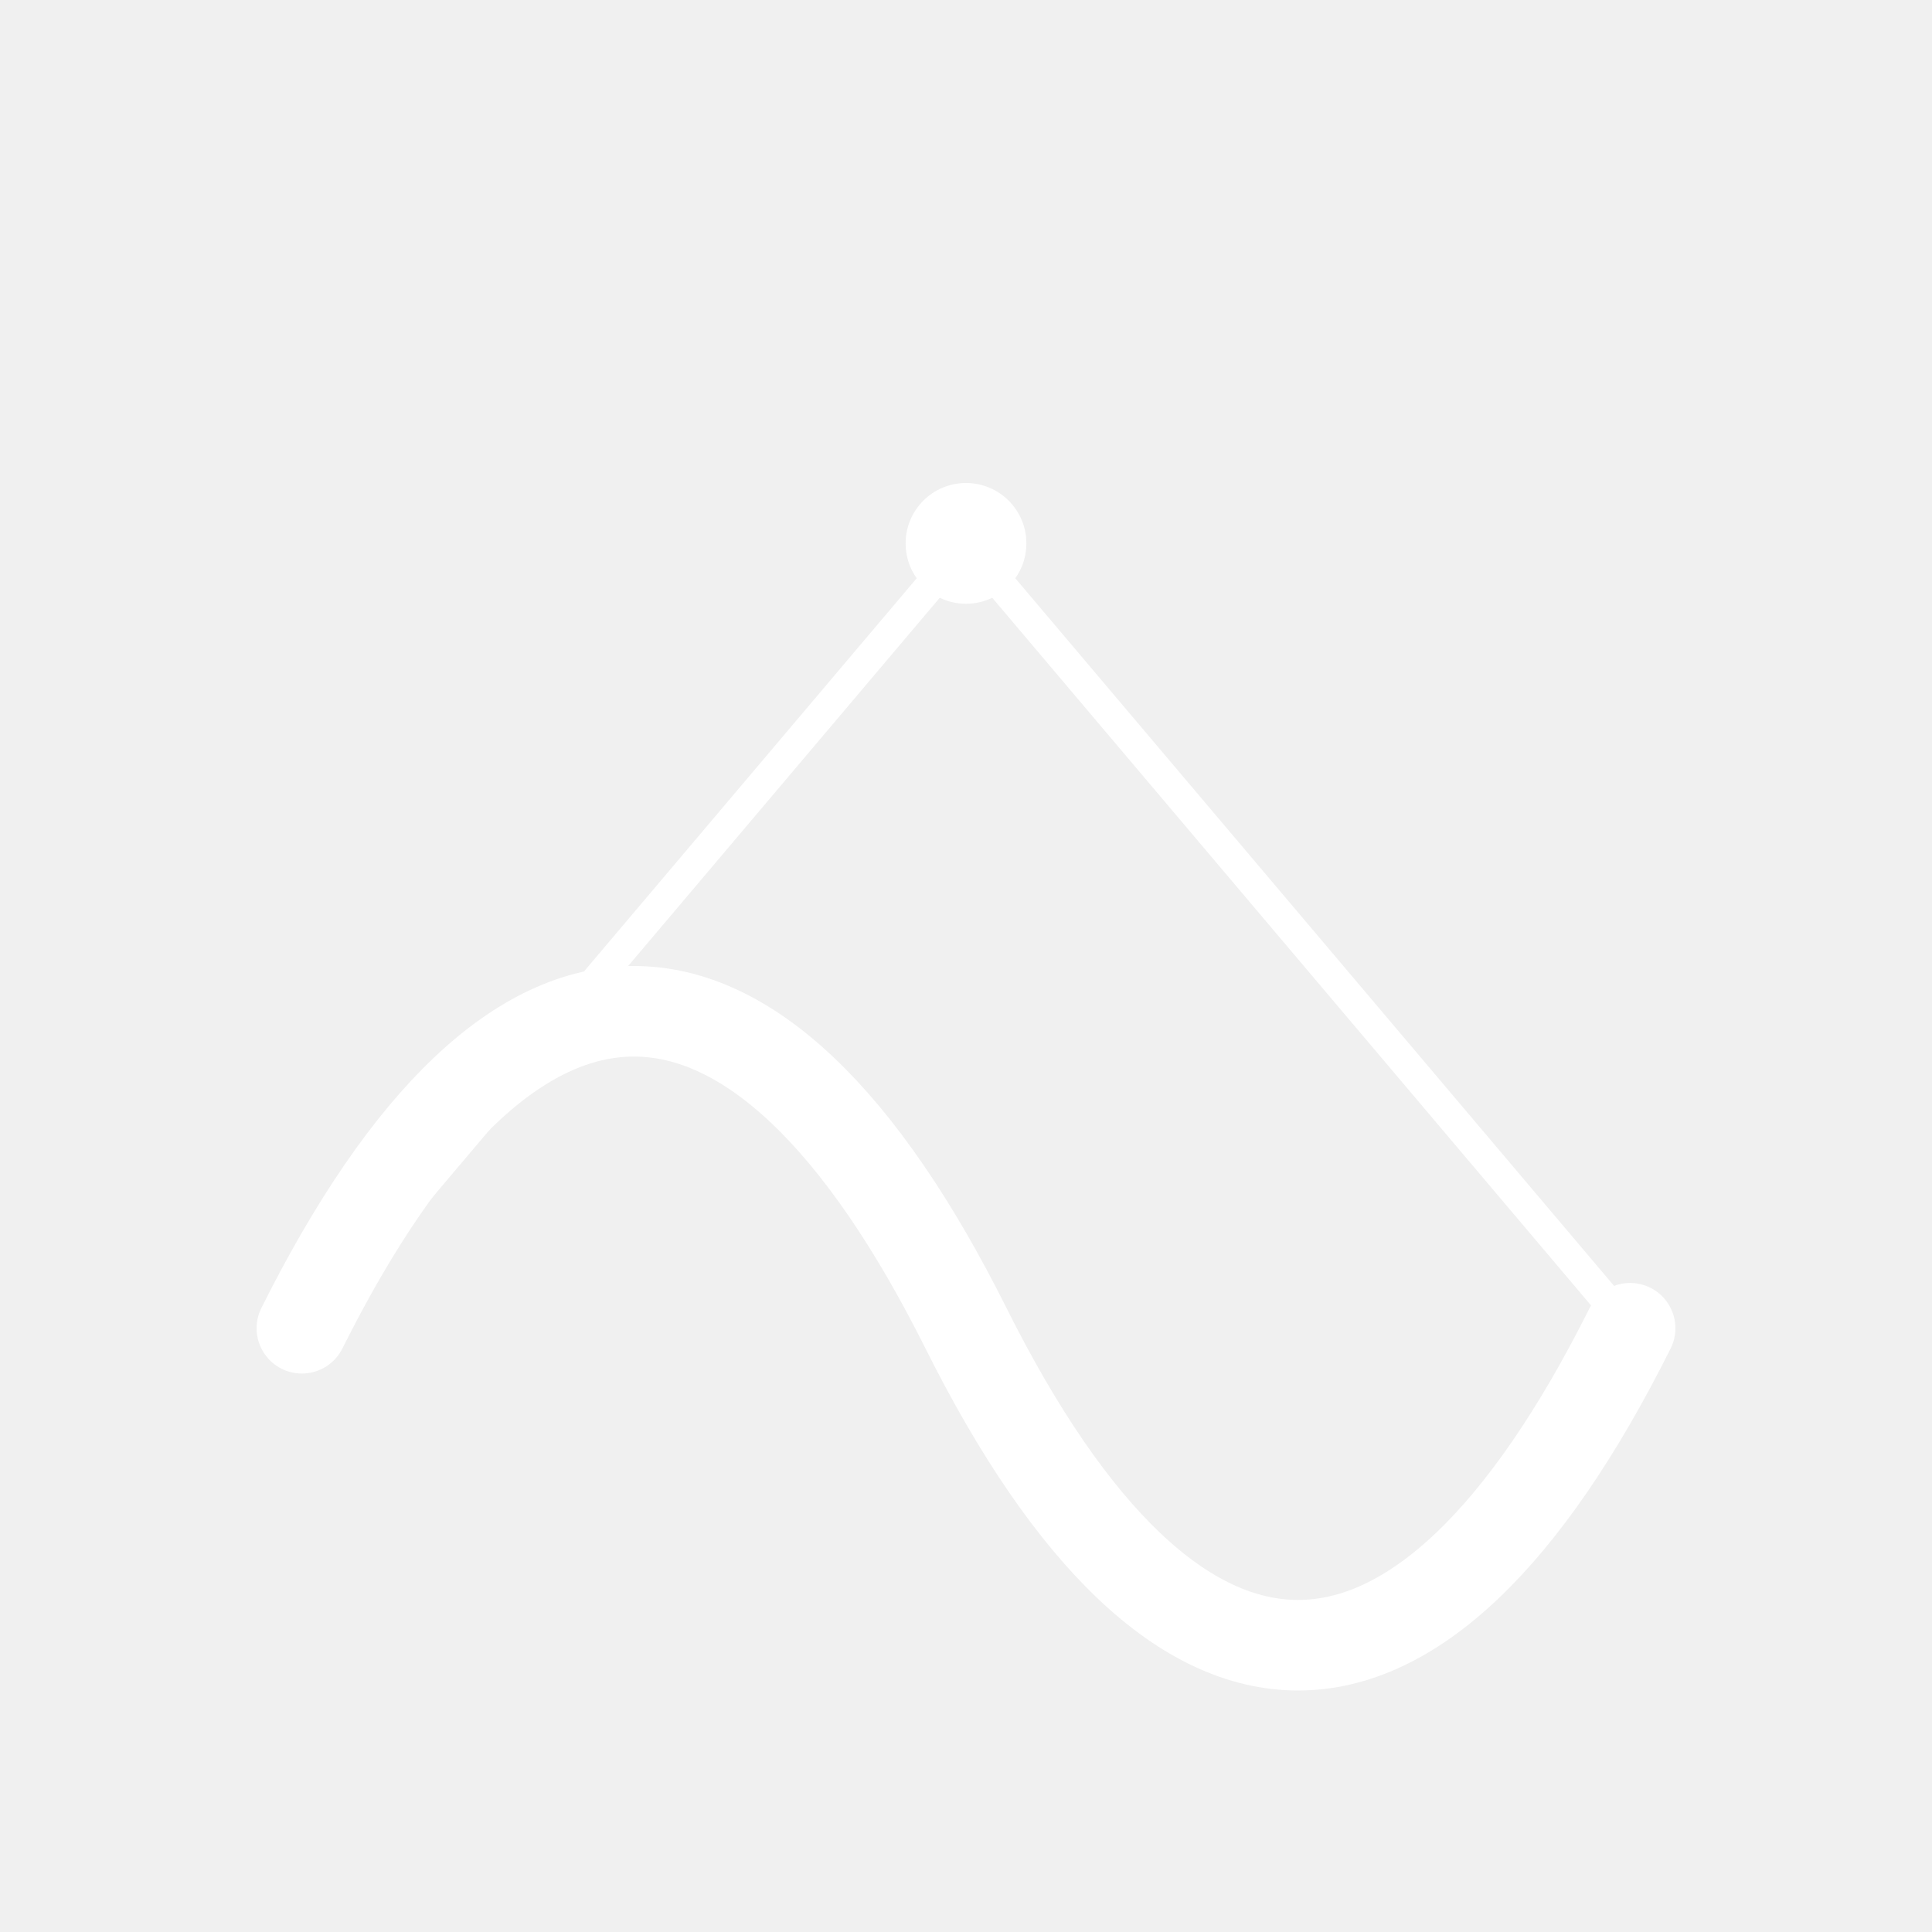
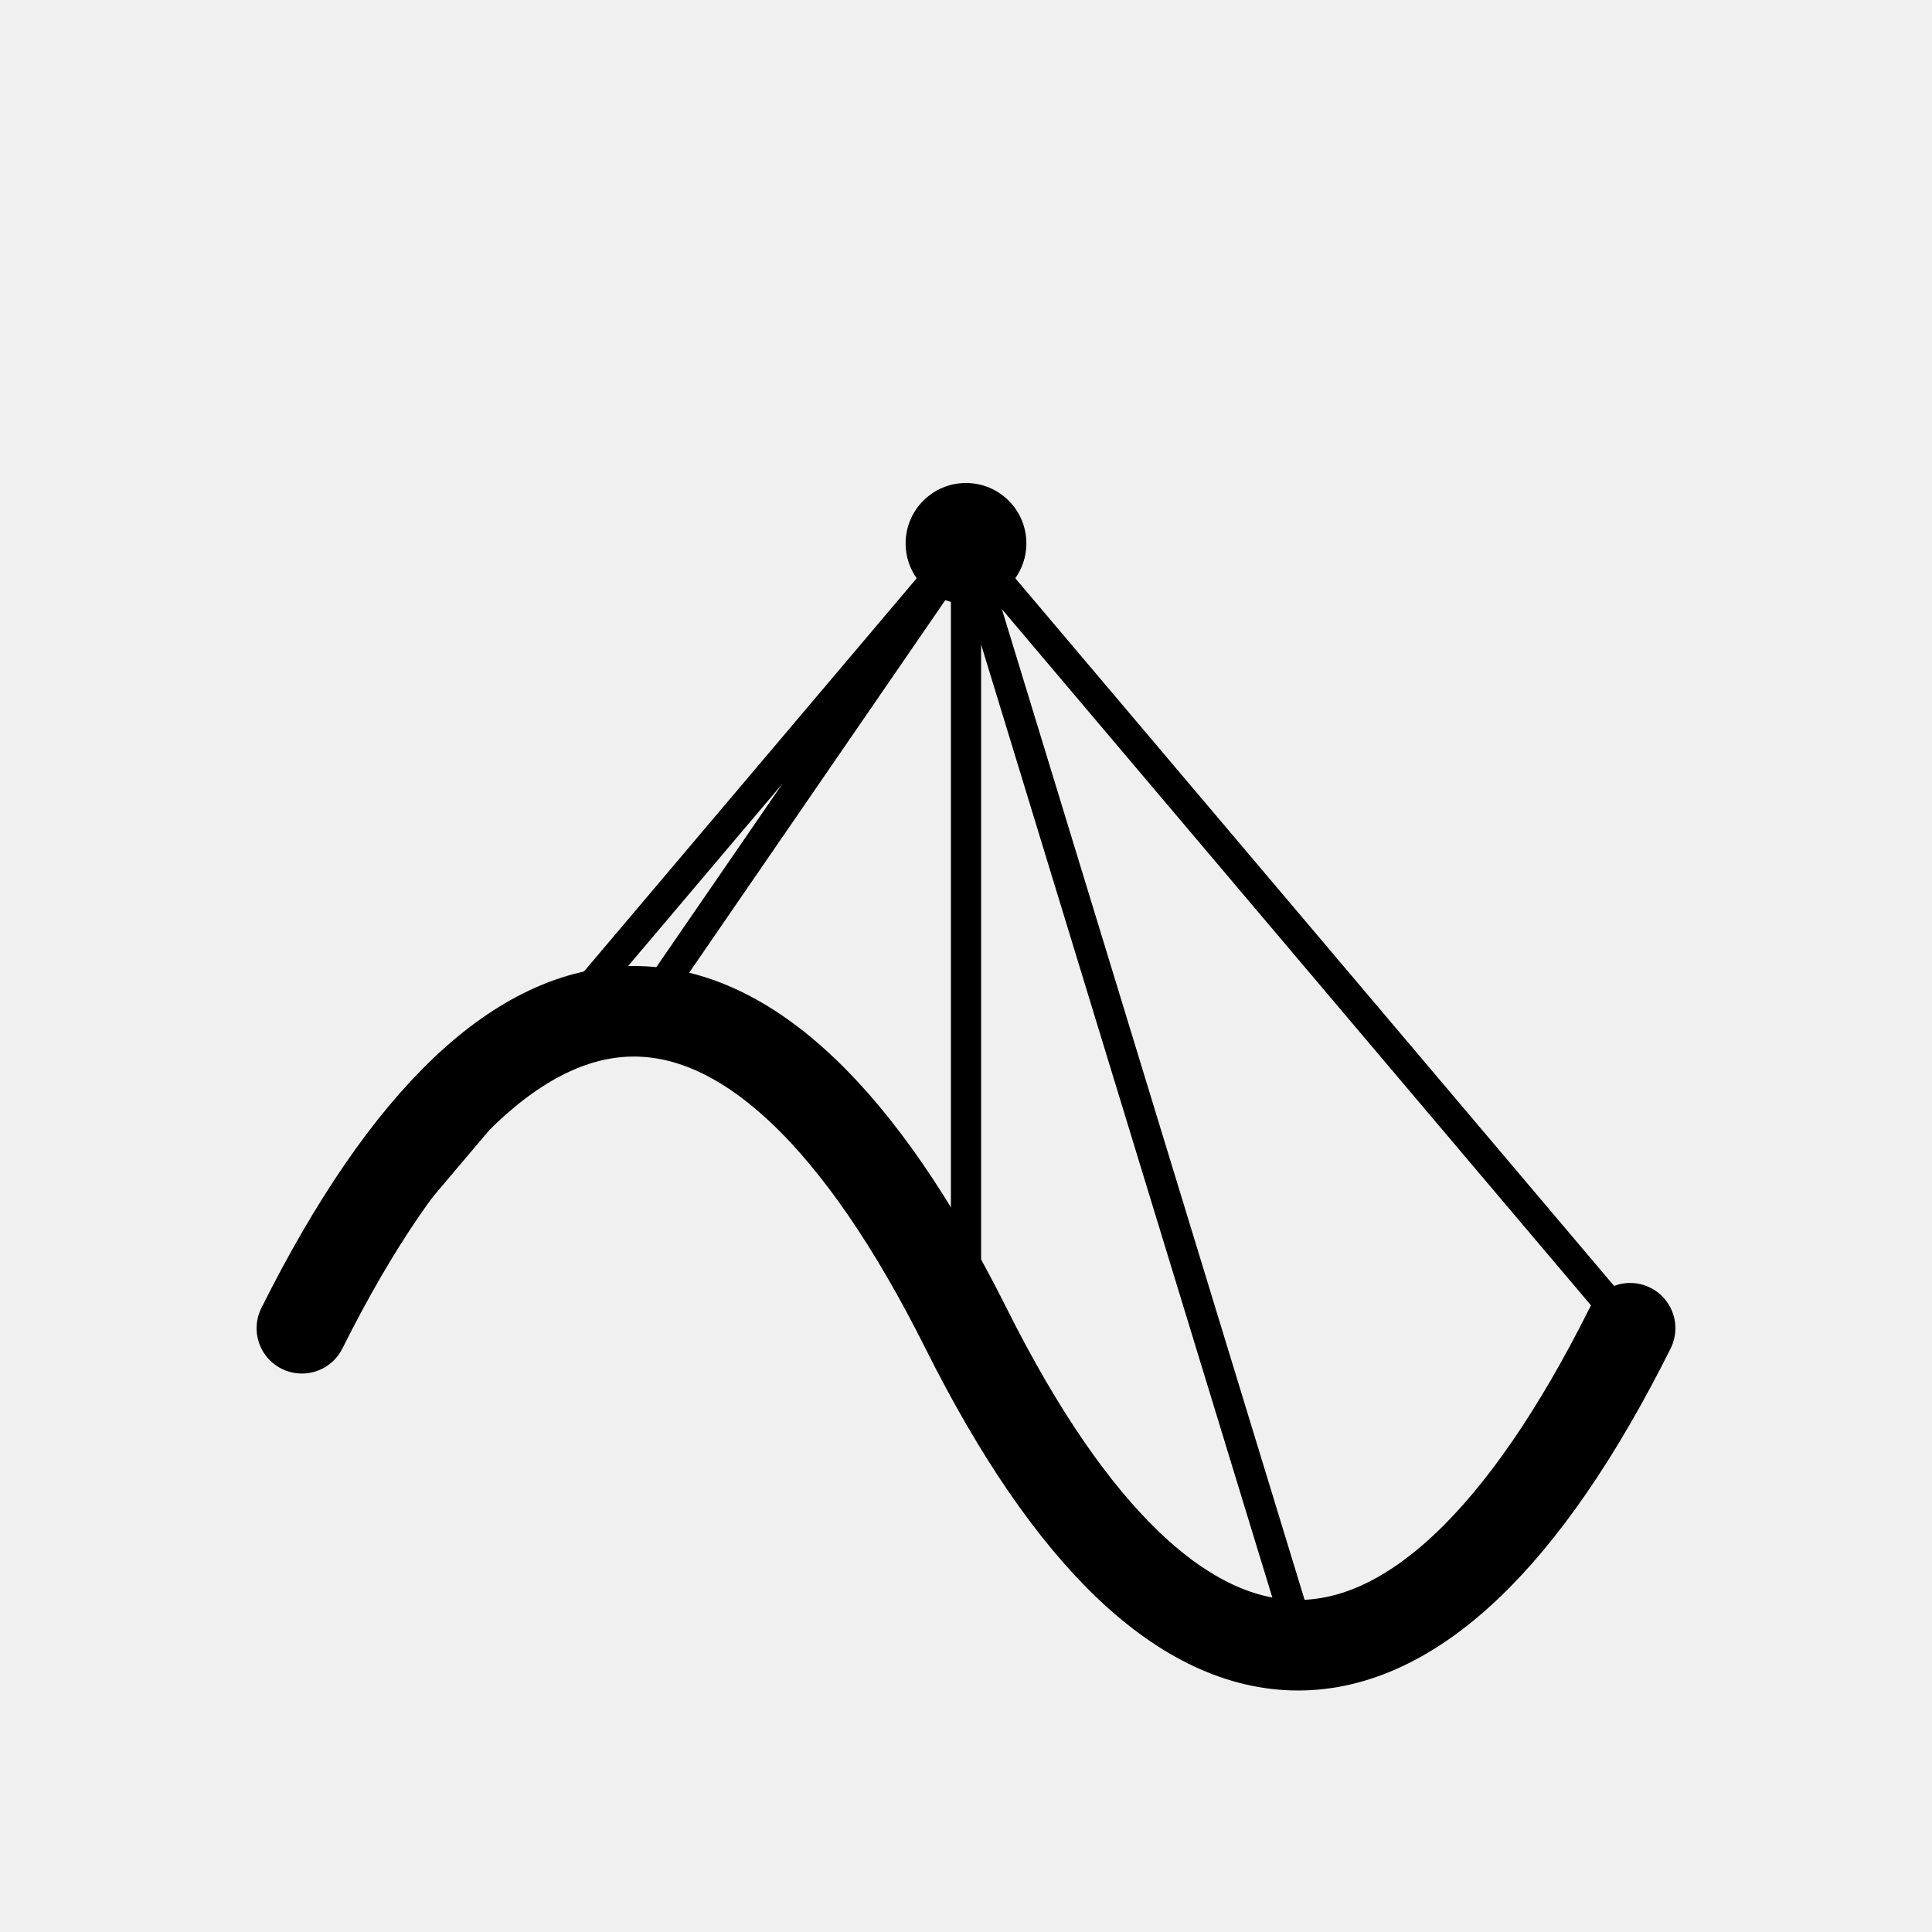
- <svg xmlns="http://www.w3.org/2000/svg" width="64" height="64" viewBox="0 0 64 64" fill="none" stroke="#fff" stroke-width="3" stroke-linecap="round" stroke-linejoin="round">
-   <path d="M32 18 10 44m22-26 22 26" stroke-width="1" />
-   <circle cx="32" cy="18" r="2" fill="#fff" stroke="none" />
+ <svg xmlns="http://www.w3.org/2000/svg" class="tosklight-icon" width="64" height="64" viewBox="0 0 64 64" fill="none" color="#000" stroke="currentColor" stroke-width="3" stroke-linecap="round" stroke-linejoin="round">
+   <path d="M32 18 10 44m22-26L21 34m11-16v26m0-26 11 36m-11-36 22 26" stroke-width="1" />
+   <circle cx="32" cy="18" r="2" fill="currentColor" stroke="none" />
  <path d="M10 44c7-14 15-14 22 0s15 14 22 0" />
</svg>
